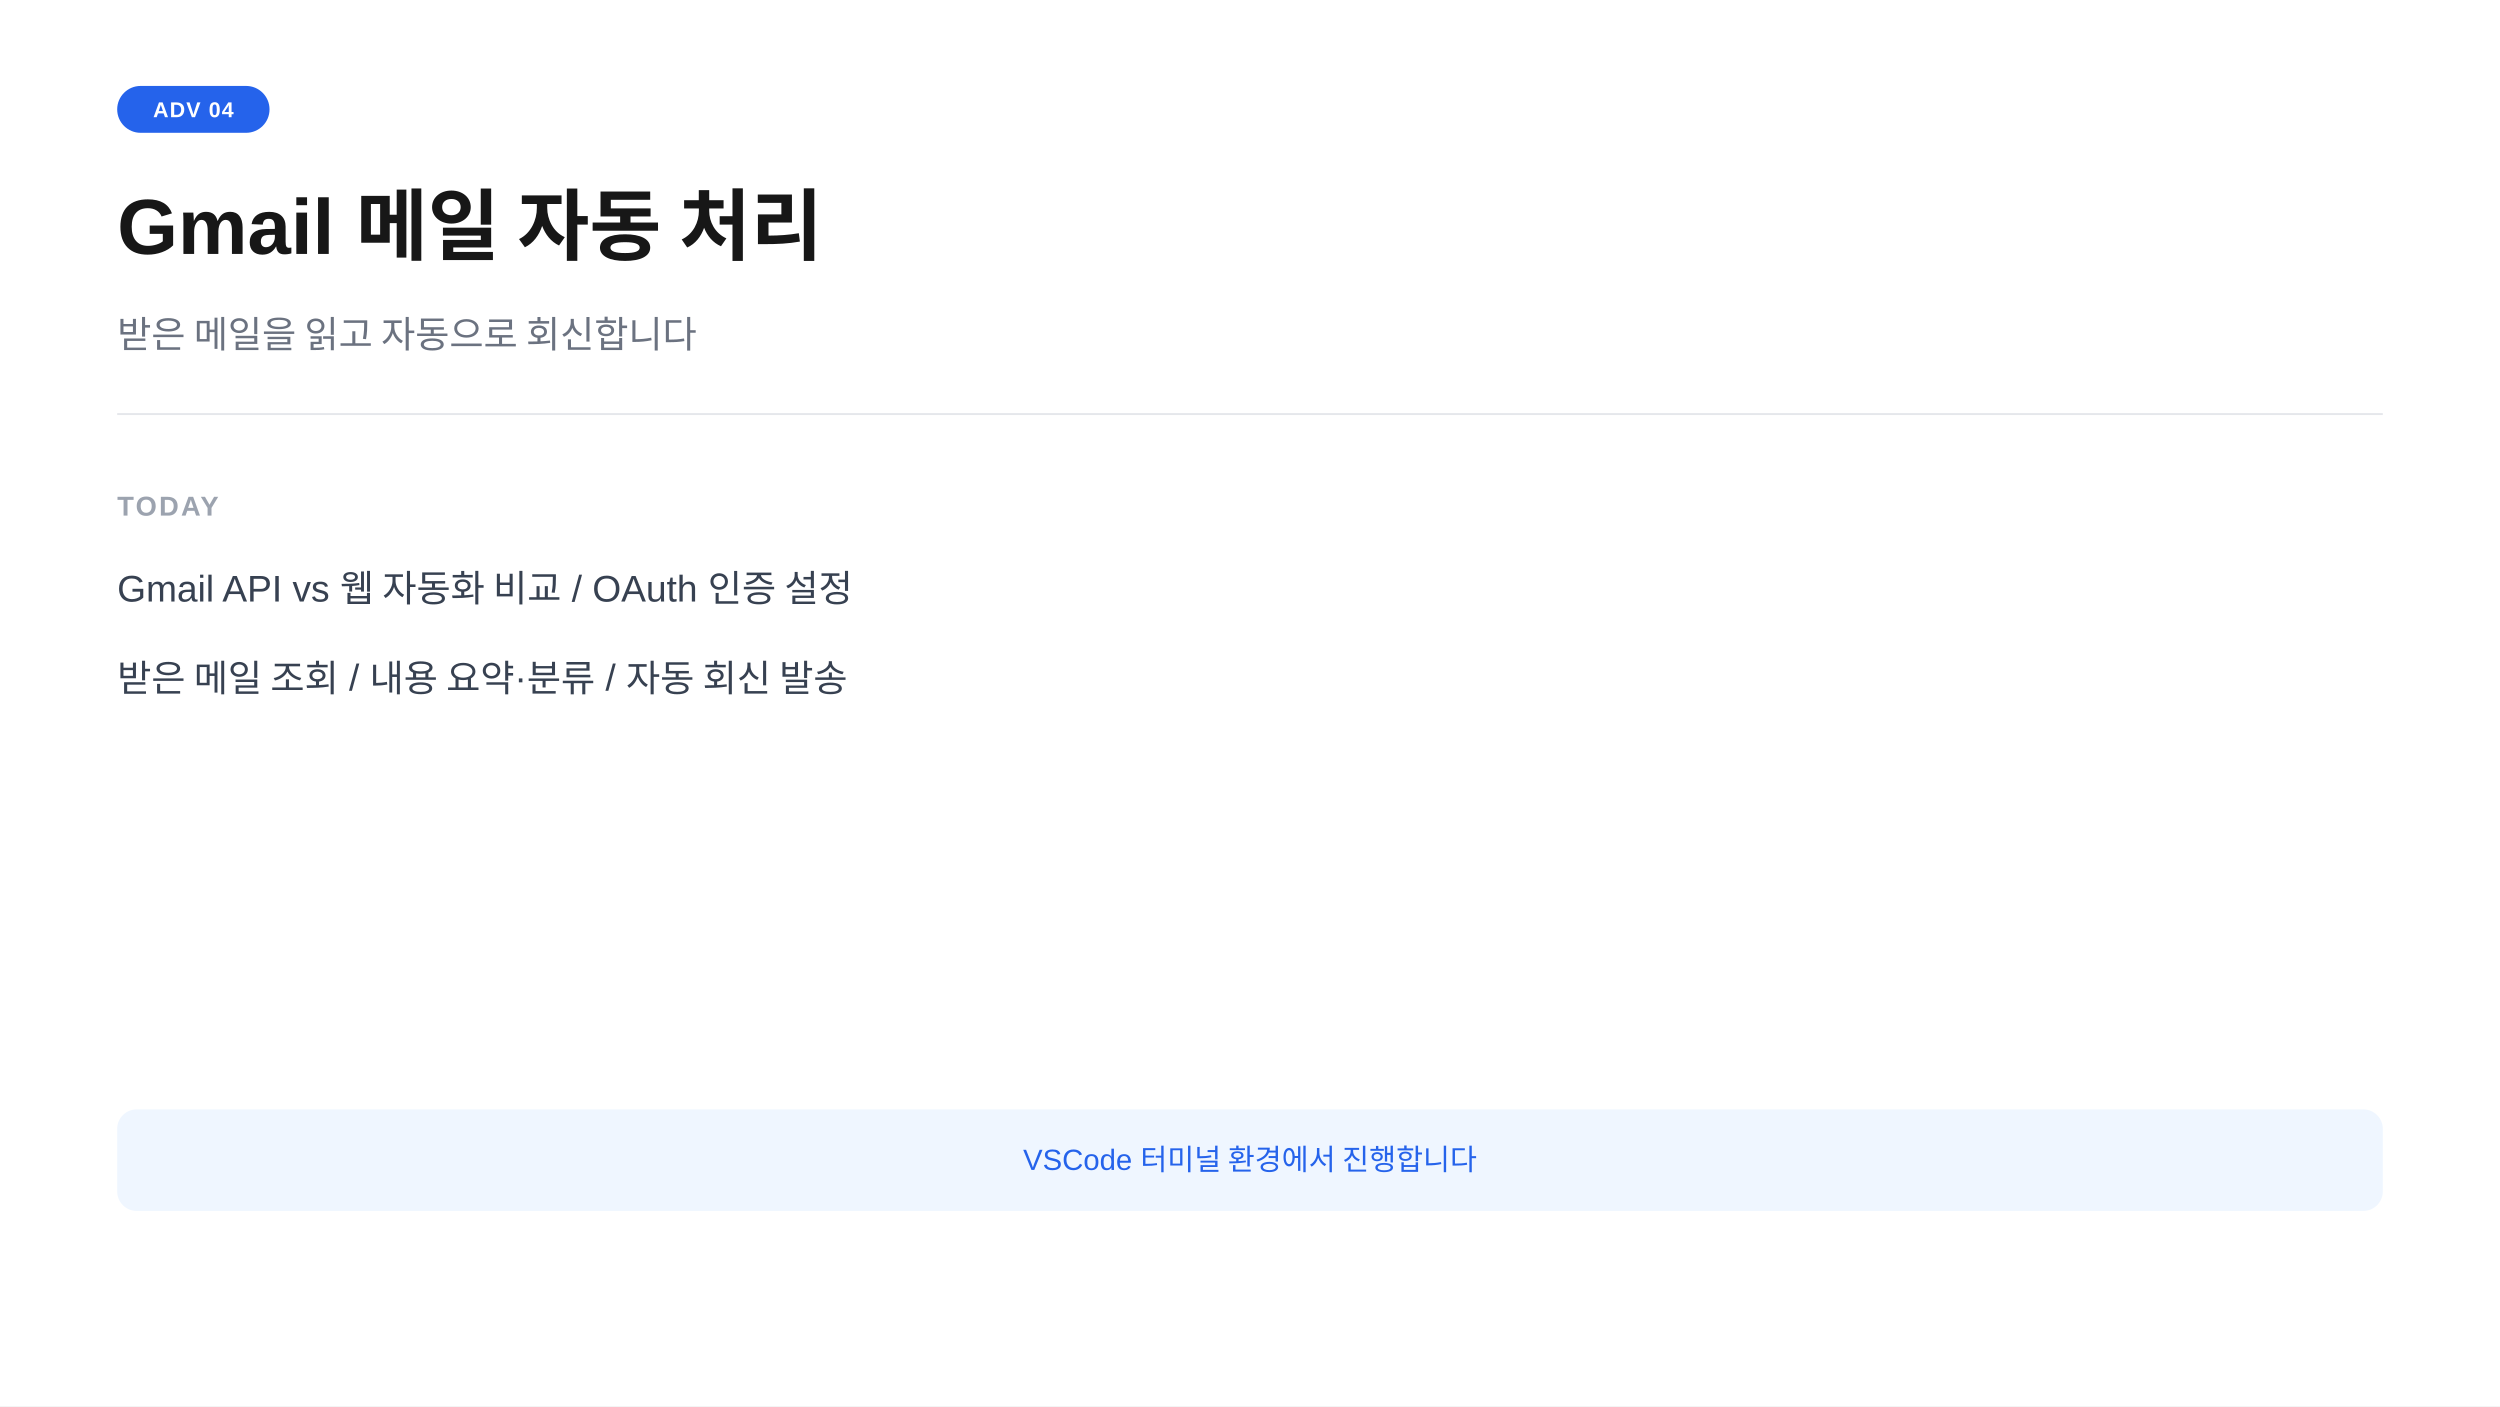
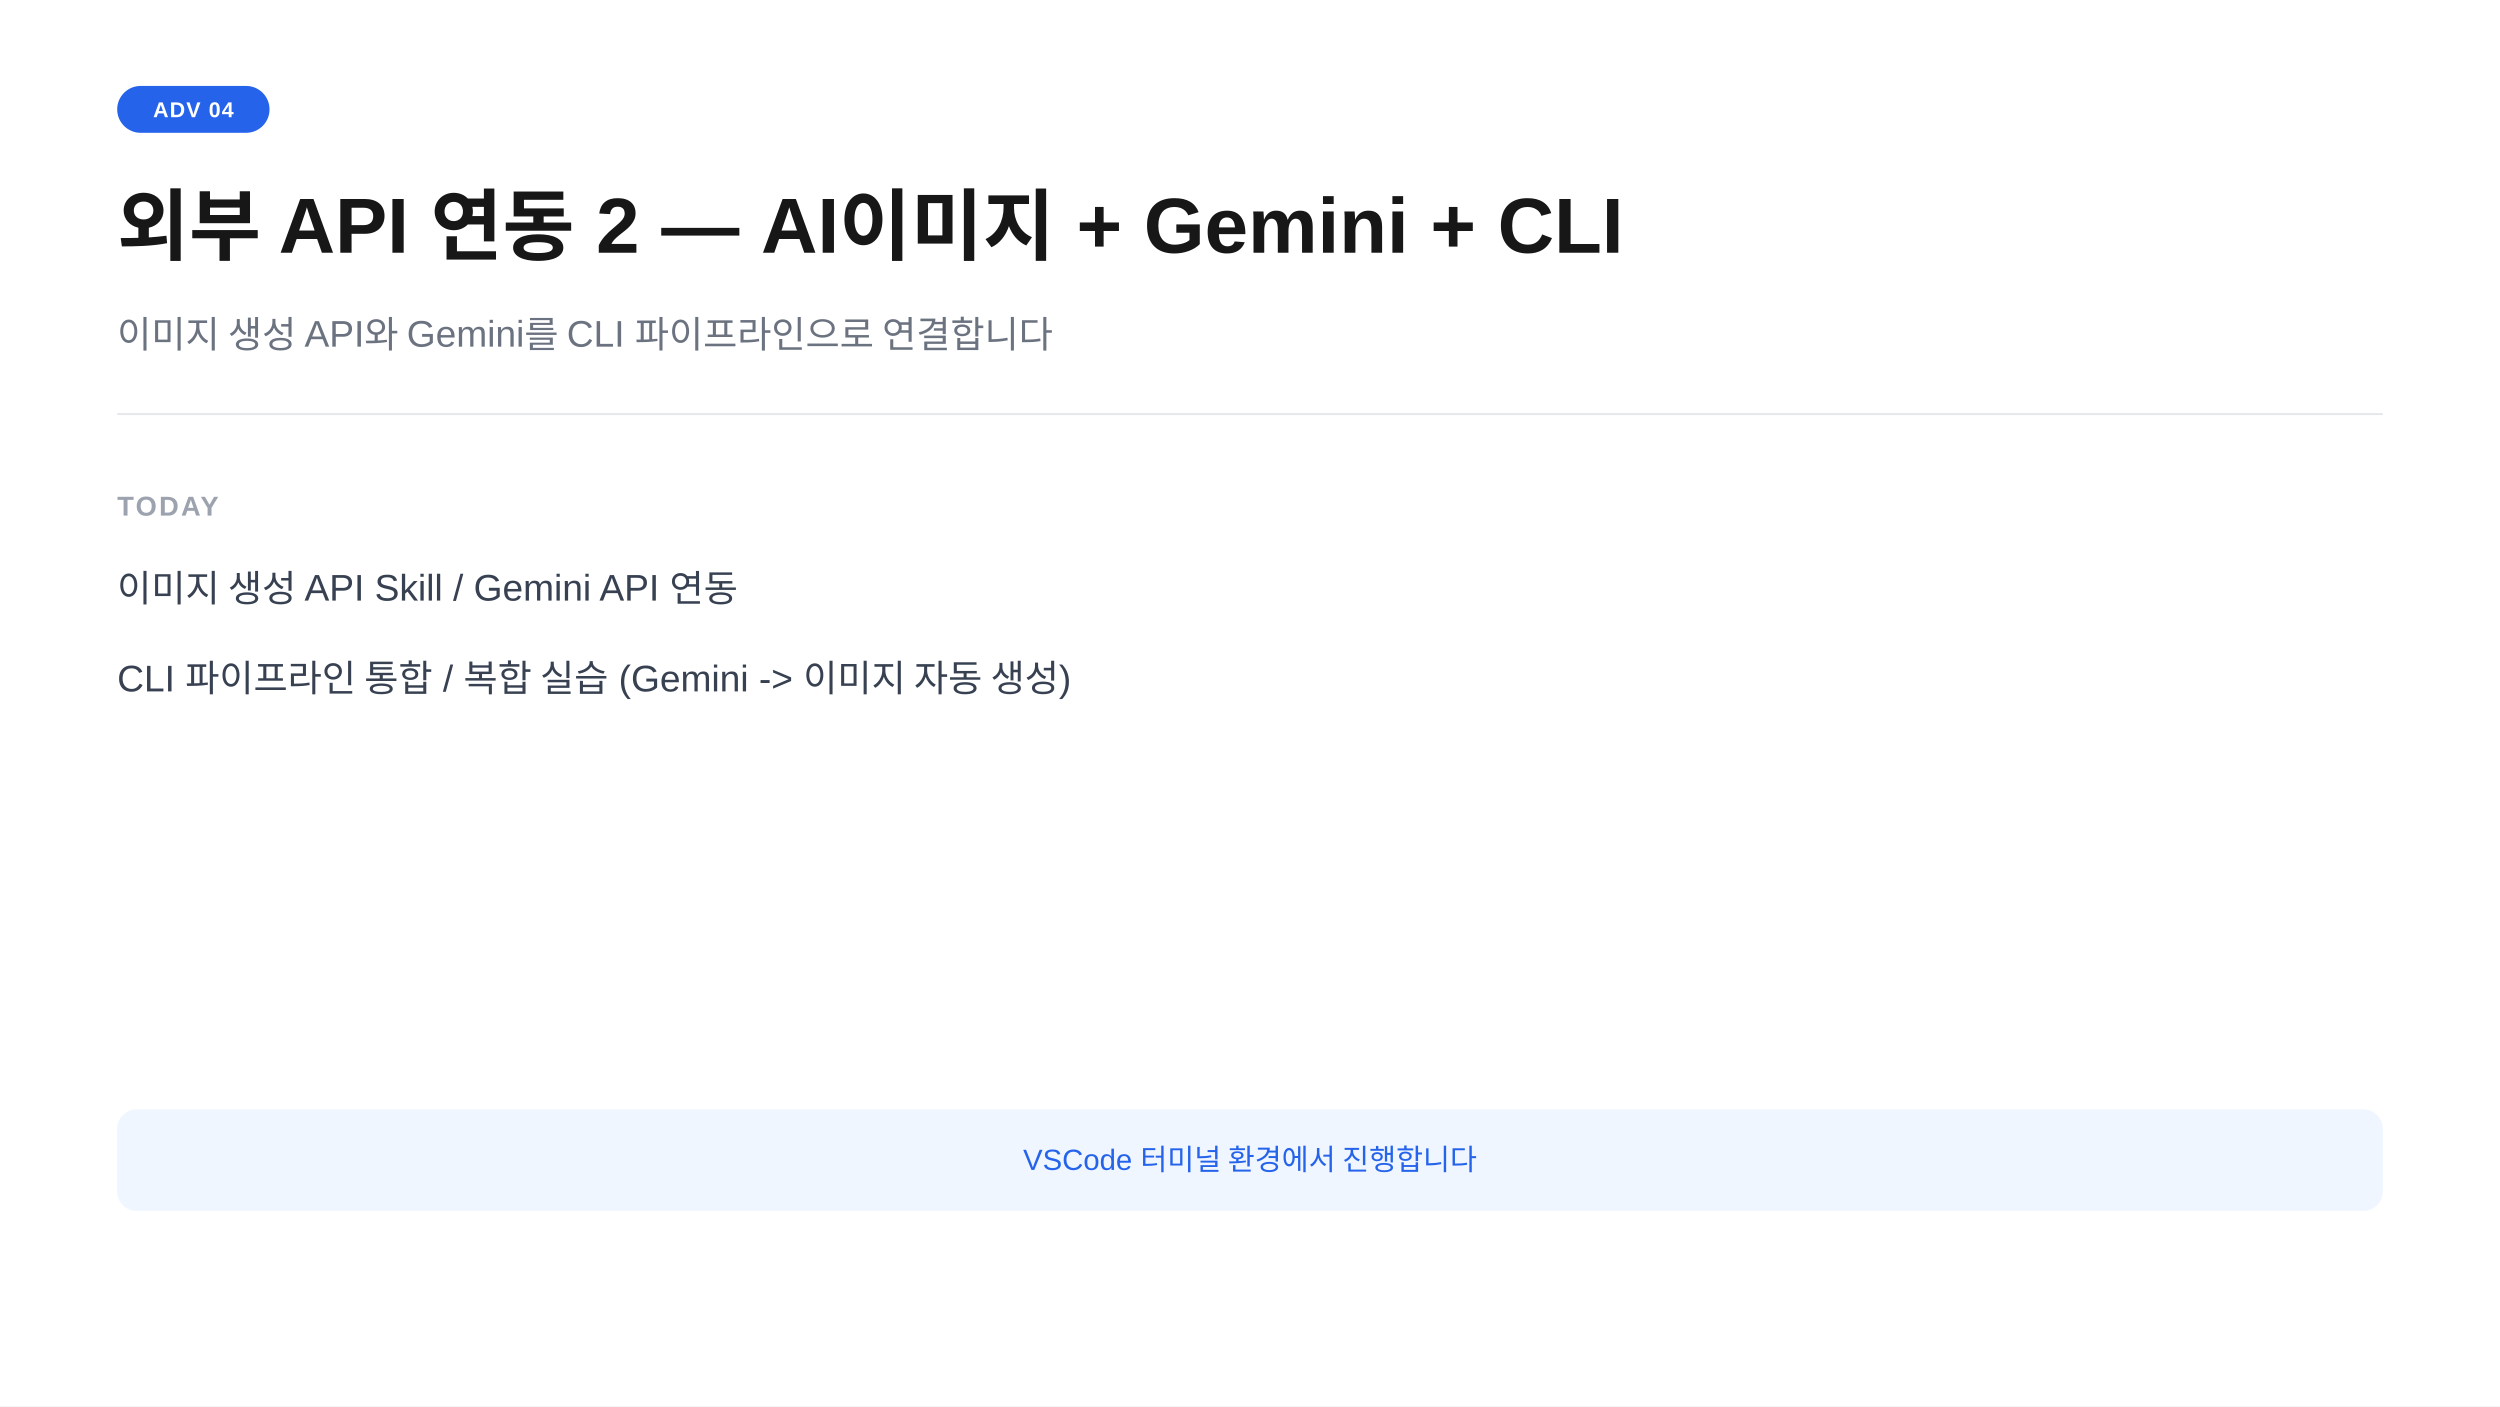
<svg xmlns="http://www.w3.org/2000/svg" width="1280" height="720" viewBox="0 0 1280 720">
  <rect width="1280" height="720" fill="#ffffff" />
  <rect x="60" y="44" width="78" height="24" rx="12" fill="#2563eb" />
  <text x="99" y="60" text-anchor="middle" font-family="-apple-system,BlinkMacSystemFont,'Segoe UI',Arial,sans-serif" font-size="11" font-weight="700" fill="#ffffff" letter-spacing="0.05em">ADV 04</text>
-   <text x="60" y="130" font-family="-apple-system,BlinkMacSystemFont,'Segoe UI',Arial,sans-serif" font-size="40" font-weight="700" fill="#171717">Gmail 메일 자동 처리</text>
-   <text x="60" y="178" font-family="-apple-system,BlinkMacSystemFont,'Segoe UI',Arial,sans-serif" font-size="19" fill="#6b7280">받은 메일을 읽고 자동으로 회신합니다</text>
+   <text x="60" y="130" font-family="-apple-system,BlinkMacSystemFont,'Segoe UI',Arial,sans-serif" font-size="40" font-weight="700" fill="#171717">외부 API 연동 2  —  AI이미지 + Gemini + CLI</text>
+   <text x="60" y="178" font-family="-apple-system,BlinkMacSystemFont,'Segoe UI',Arial,sans-serif" font-size="19" fill="#6b7280">이미지 생성 API와 Gemini를 CLI 파이프라인으로 연결합니다</text>
  <line x1="60" y1="212" x2="1220" y2="212" stroke="#e5e7eb" stroke-width="1" />
  <text x="60" y="264" font-family="-apple-system,BlinkMacSystemFont,'Segoe UI',Arial,sans-serif" font-size="14" font-weight="600" fill="#9ca3af" letter-spacing="0.08em">TODAY</text>
-   <text x="60" y="308" font-family="-apple-system,BlinkMacSystemFont,'Segoe UI',Arial,sans-serif" font-size="19" fill="#374151">Gmail API vs 웹 자동화 비교  /  OAuth 인증 설정</text>
-   <text x="60" y="354" font-family="-apple-system,BlinkMacSystemFont,'Segoe UI',Arial,sans-serif" font-size="19" fill="#374151">받은 메일 조회  /  내용 요약·분류  /  자동 회신 발송</text>
+   <text x="60" y="308" font-family="-apple-system,BlinkMacSystemFont,'Segoe UI',Arial,sans-serif" font-size="19" fill="#374151">이미지 생성 API Skill  /  Gemini API 연동</text>
+   <text x="60" y="354" font-family="-apple-system,BlinkMacSystemFont,'Segoe UI',Arial,sans-serif" font-size="19" fill="#374151">CLI 파이프라인 통합  /  복합 실습 (Gemini -&gt; 이미지 자동 생성)</text>
  <rect x="60" y="568" width="1160" height="52" rx="10" fill="#eff6ff" />
  <text x="640" y="599" text-anchor="middle" font-family="-apple-system,BlinkMacSystemFont,'Segoe UI',Arial,sans-serif" font-size="15" fill="#2563eb">VSCode 터미널 환경에서 진행합니다</text>
</svg>
